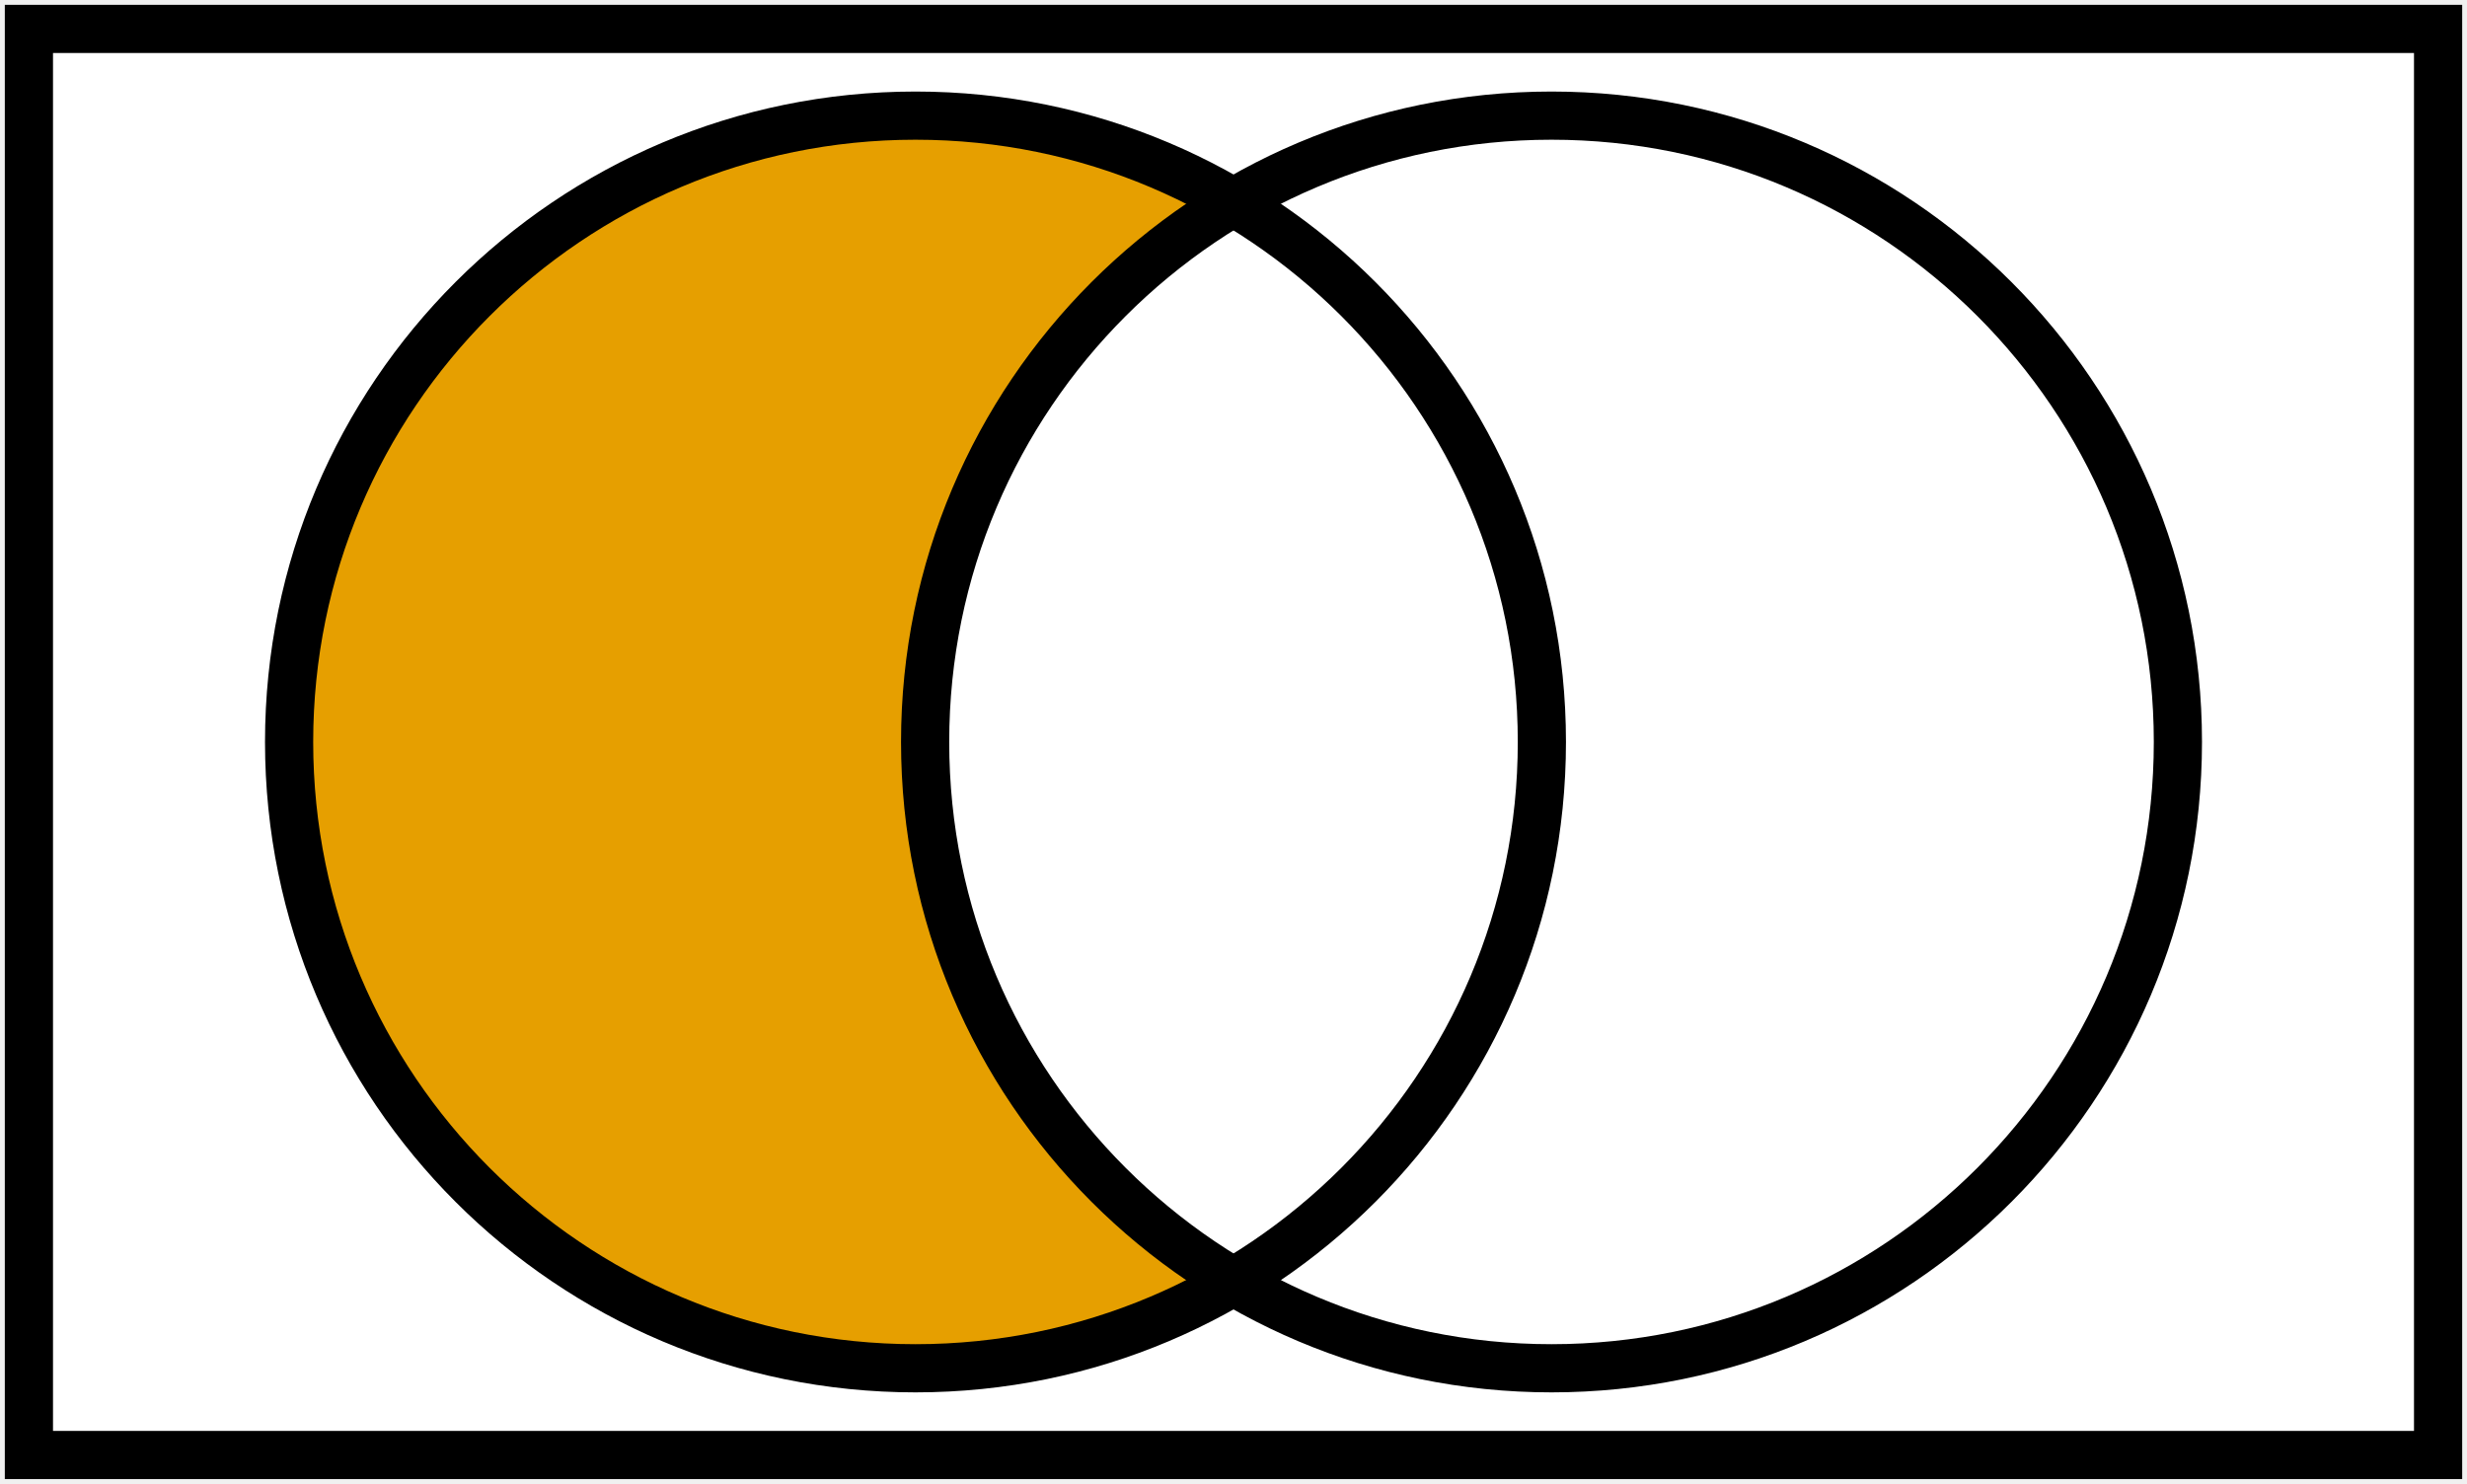
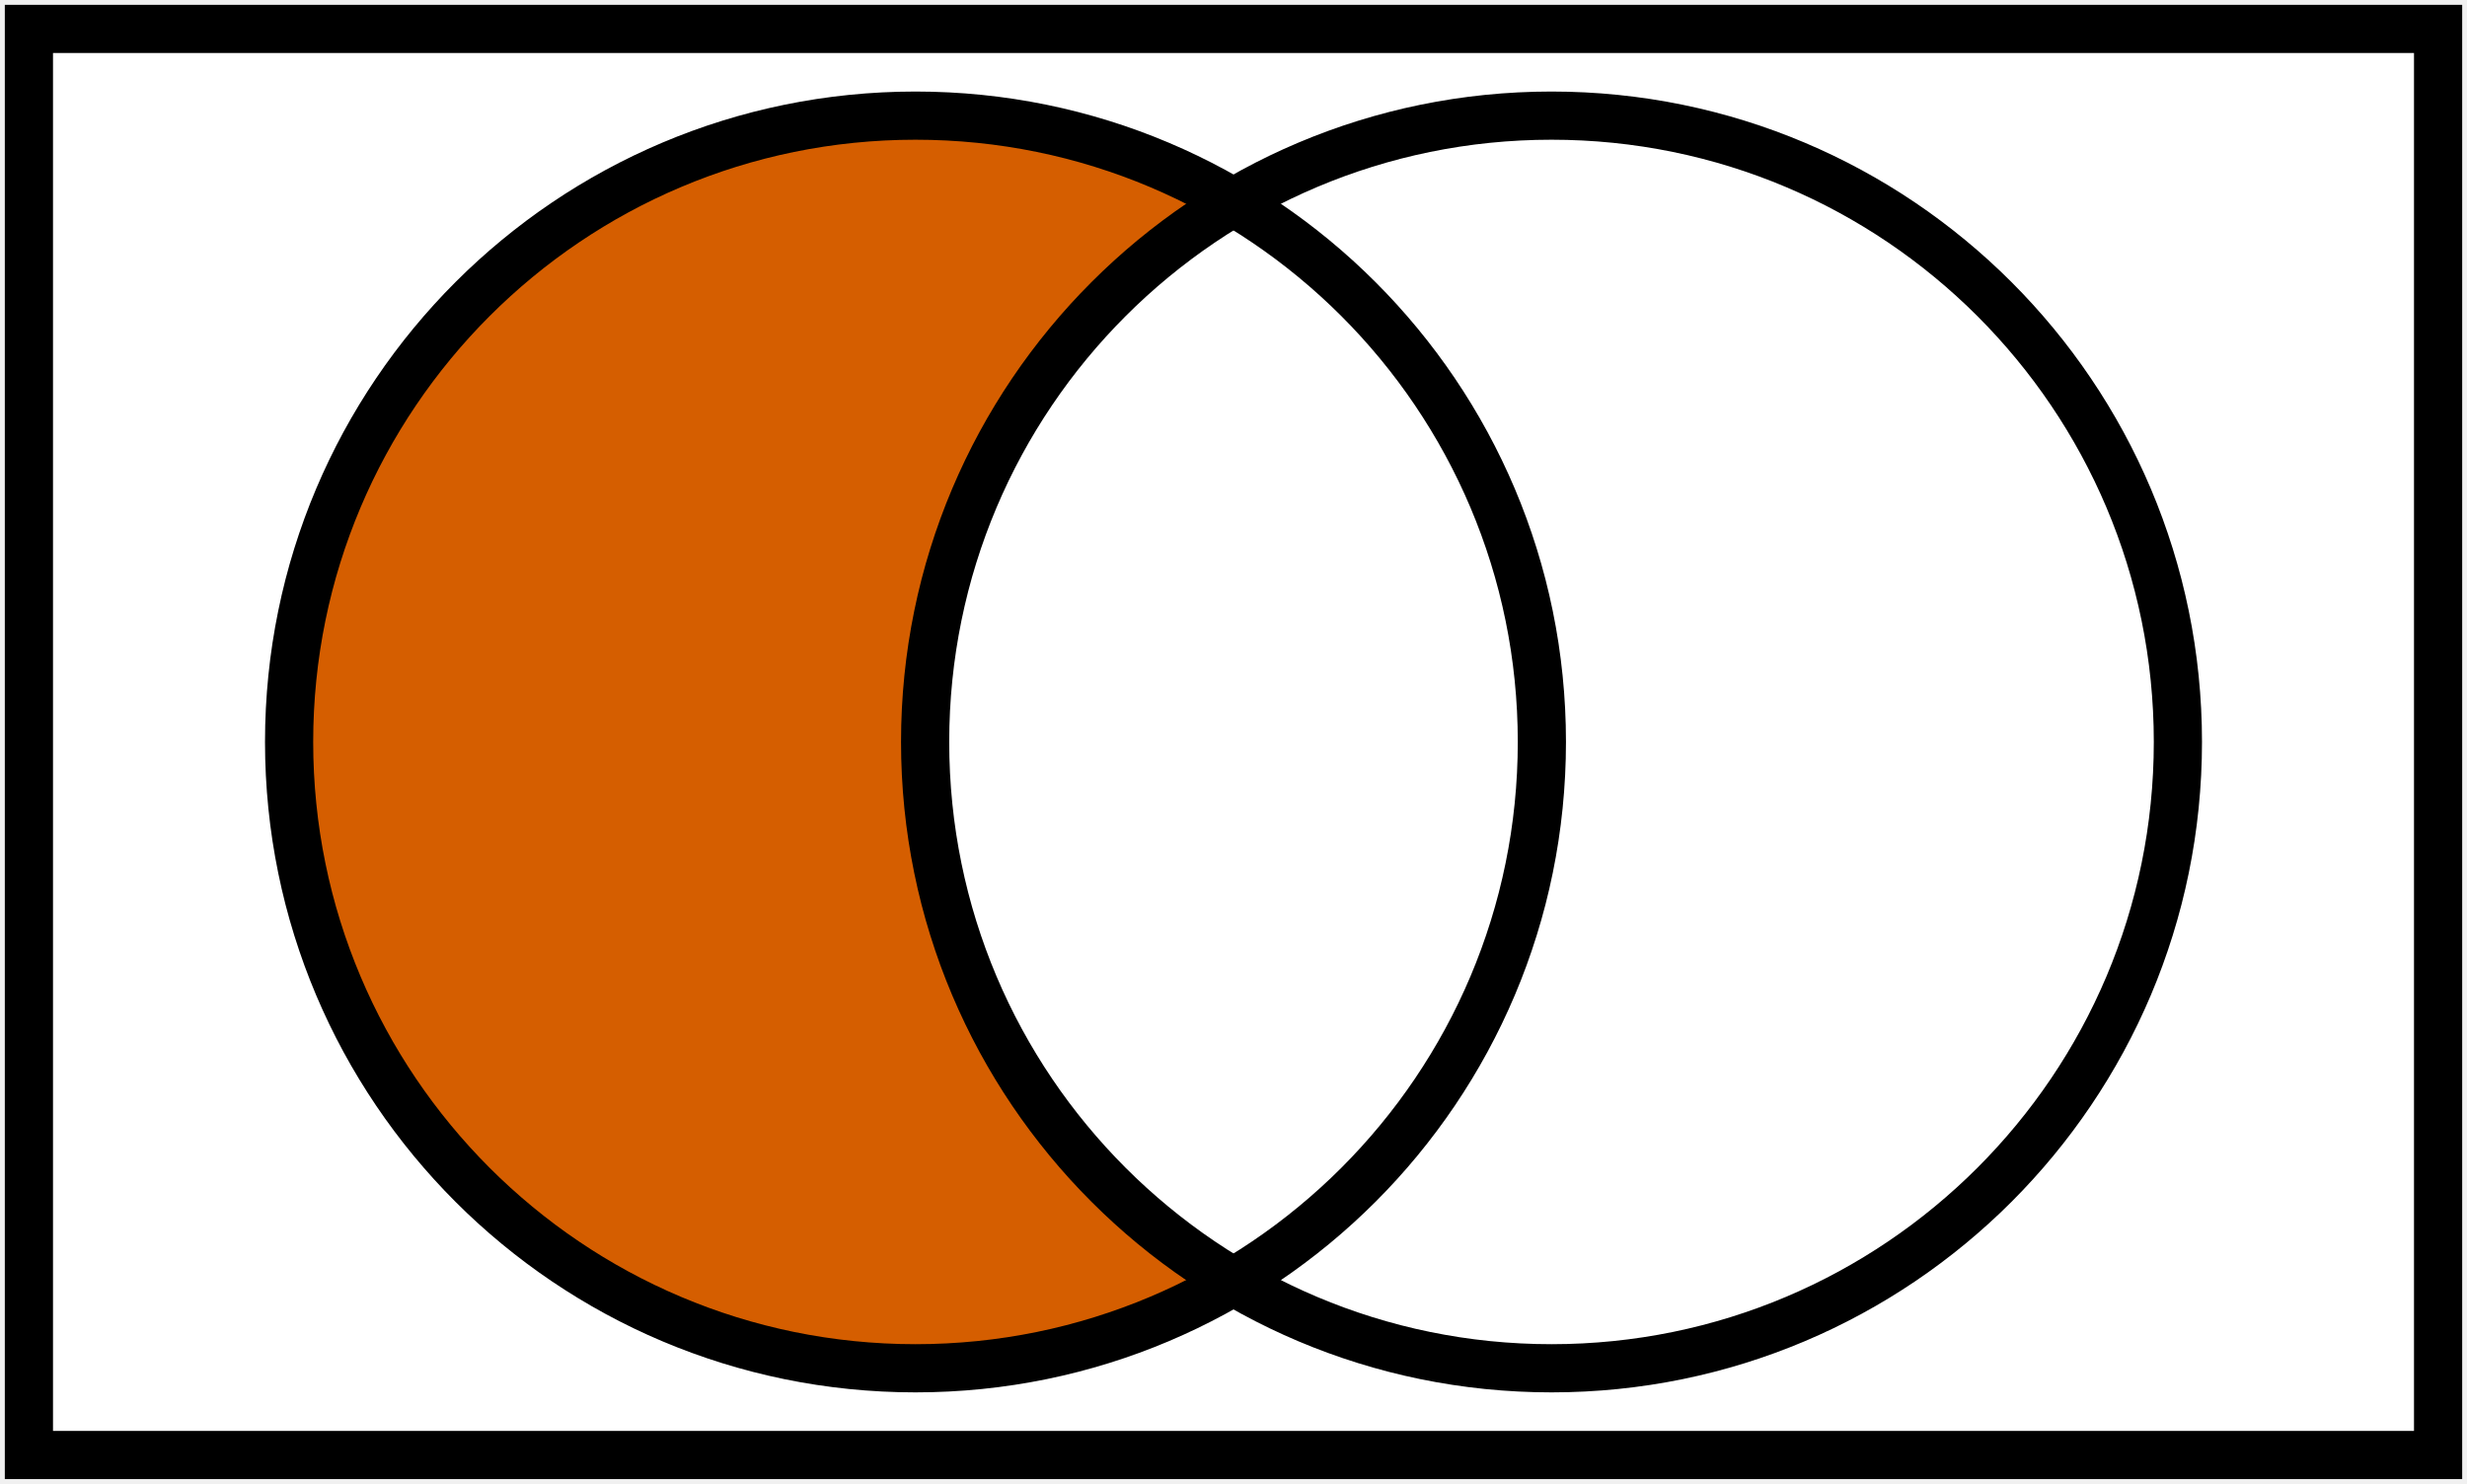
<svg xmlns="http://www.w3.org/2000/svg" viewBox="0 0 256 154" width="256" height="154">
  <rect x="3" y="3" width="250" height="148" fill="white" stroke="black" stroke-width="5" />
-   <circle cx="95" cy="77" r="65" fill="#E69F00" />
+   <circle cx="95" cy="77" r="65" fill="#D55E00" />
  <circle cx="161" cy="77" r="65" fill="white" />
  <circle cx="95" cy="77" r="65" fill="none" stroke="black" stroke-width="5" />
  <circle cx="161" cy="77" r="65" fill="none" stroke="black" stroke-width="5" />
</svg>
